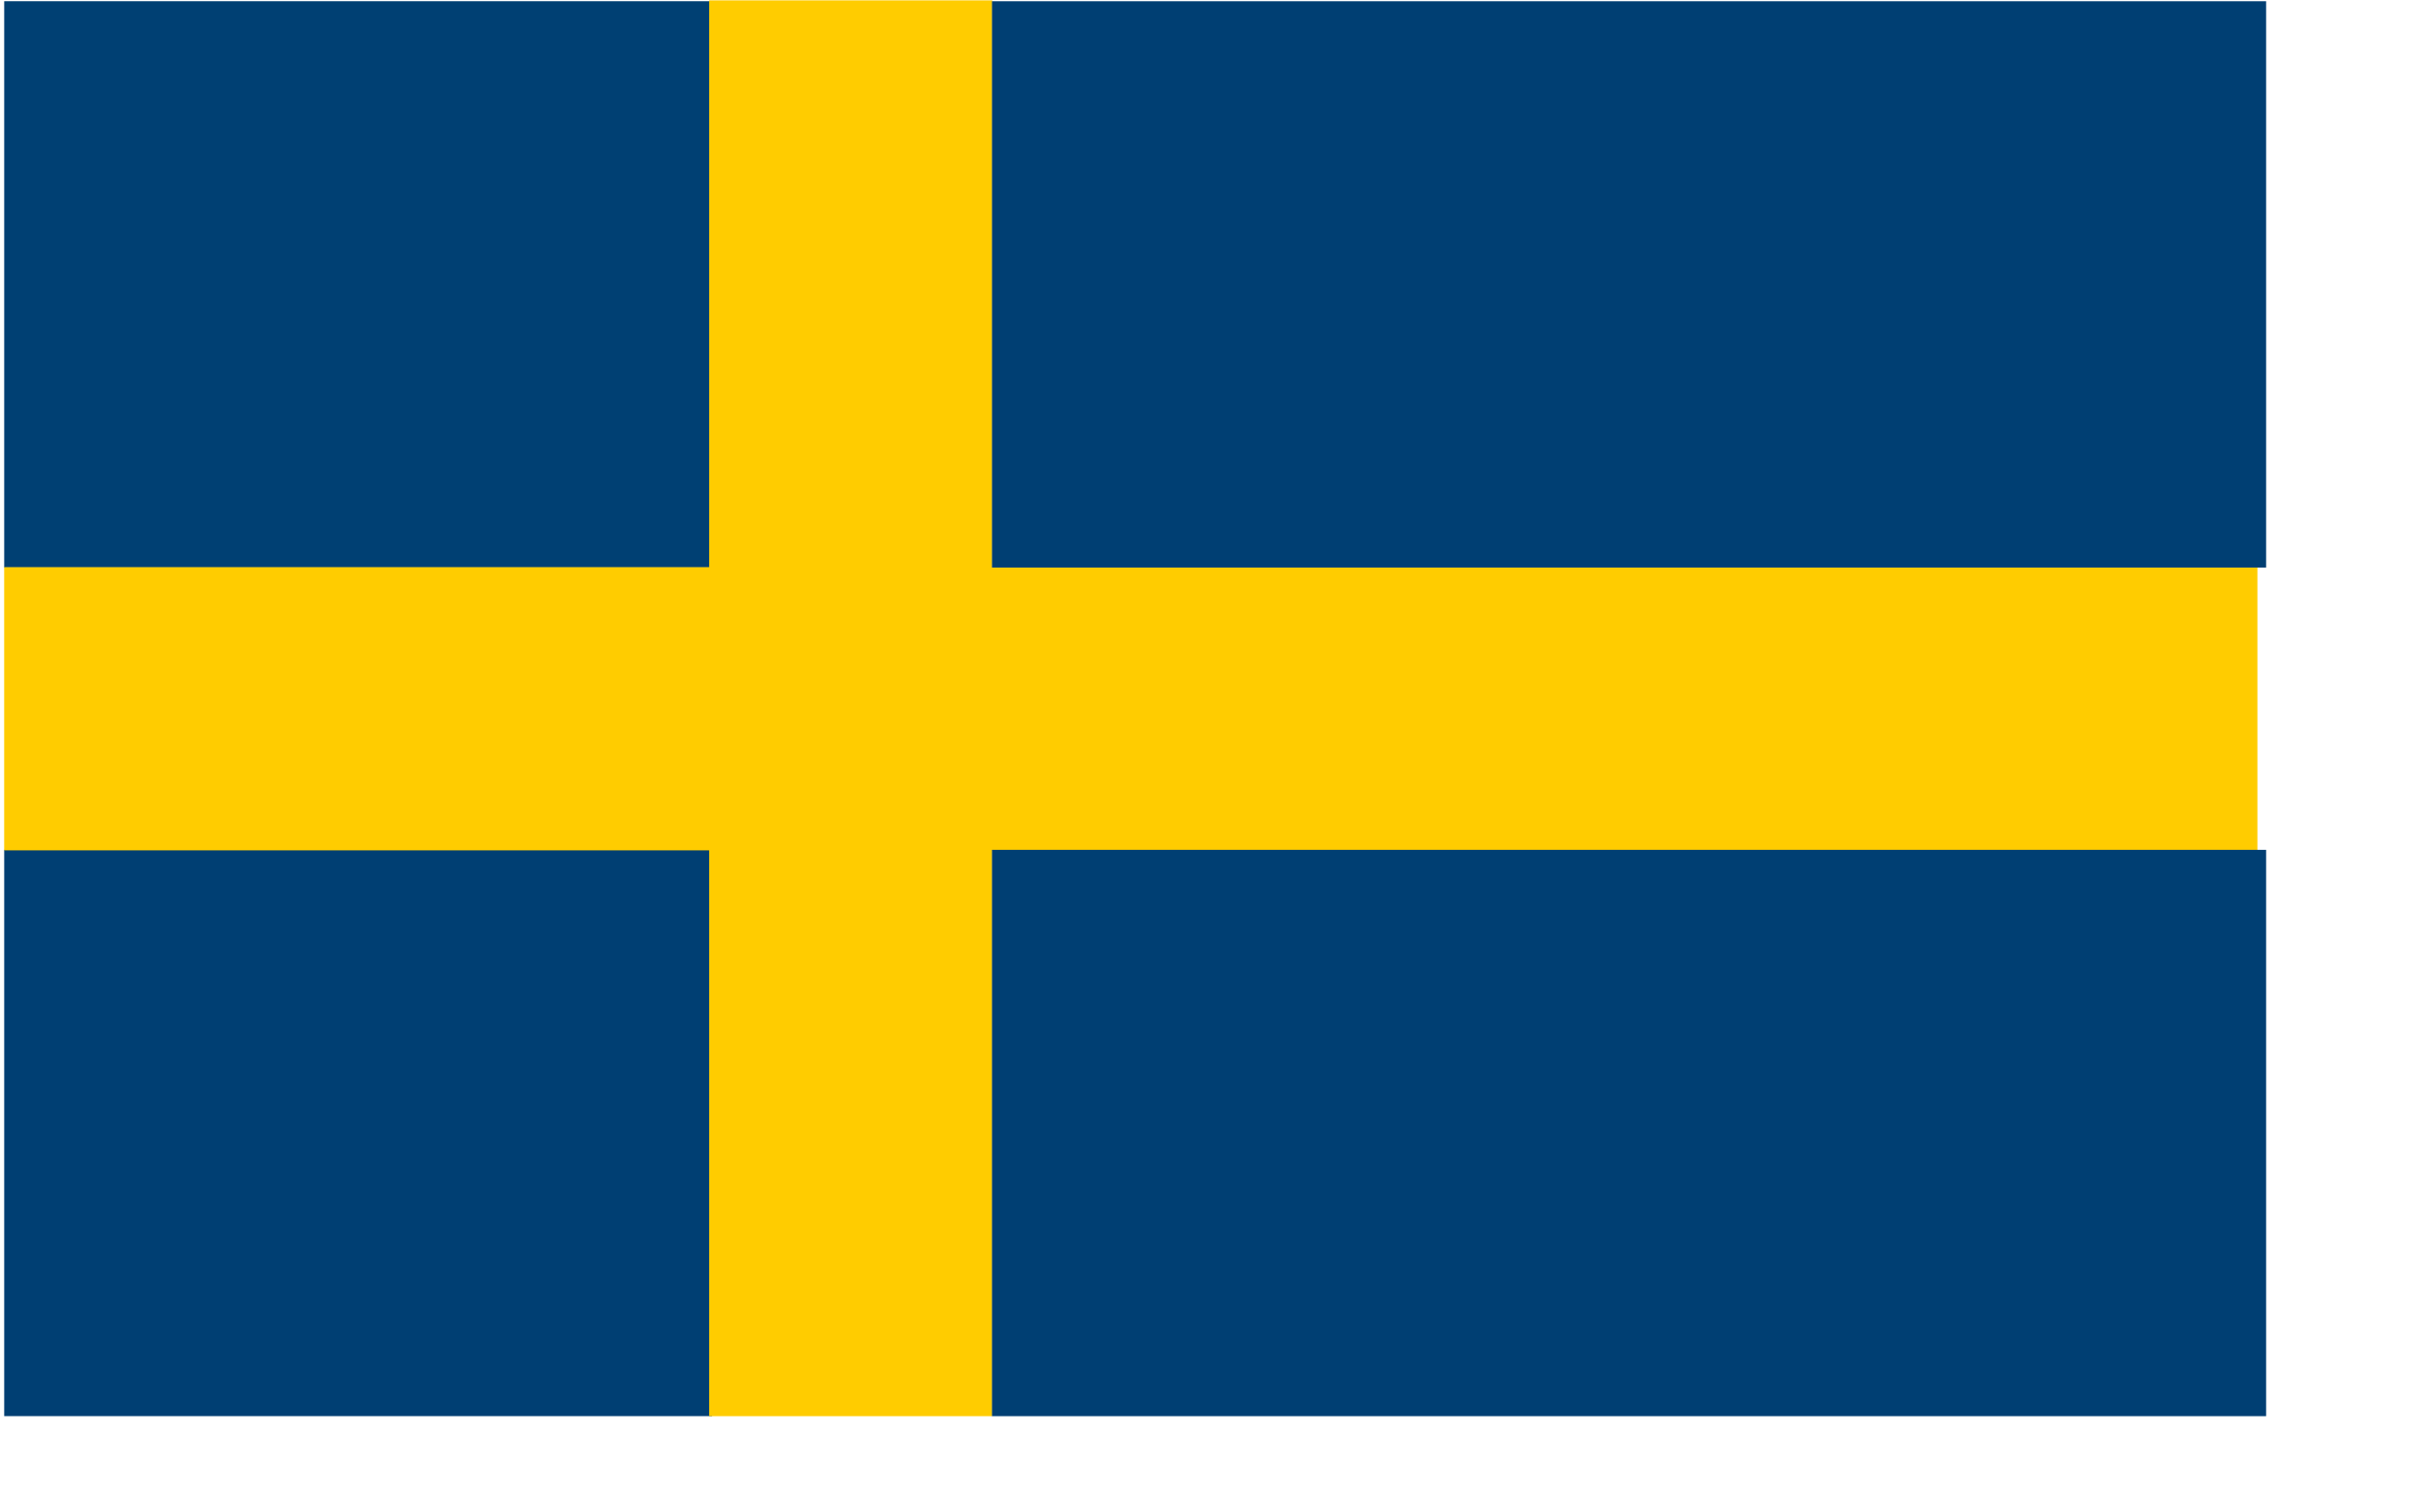
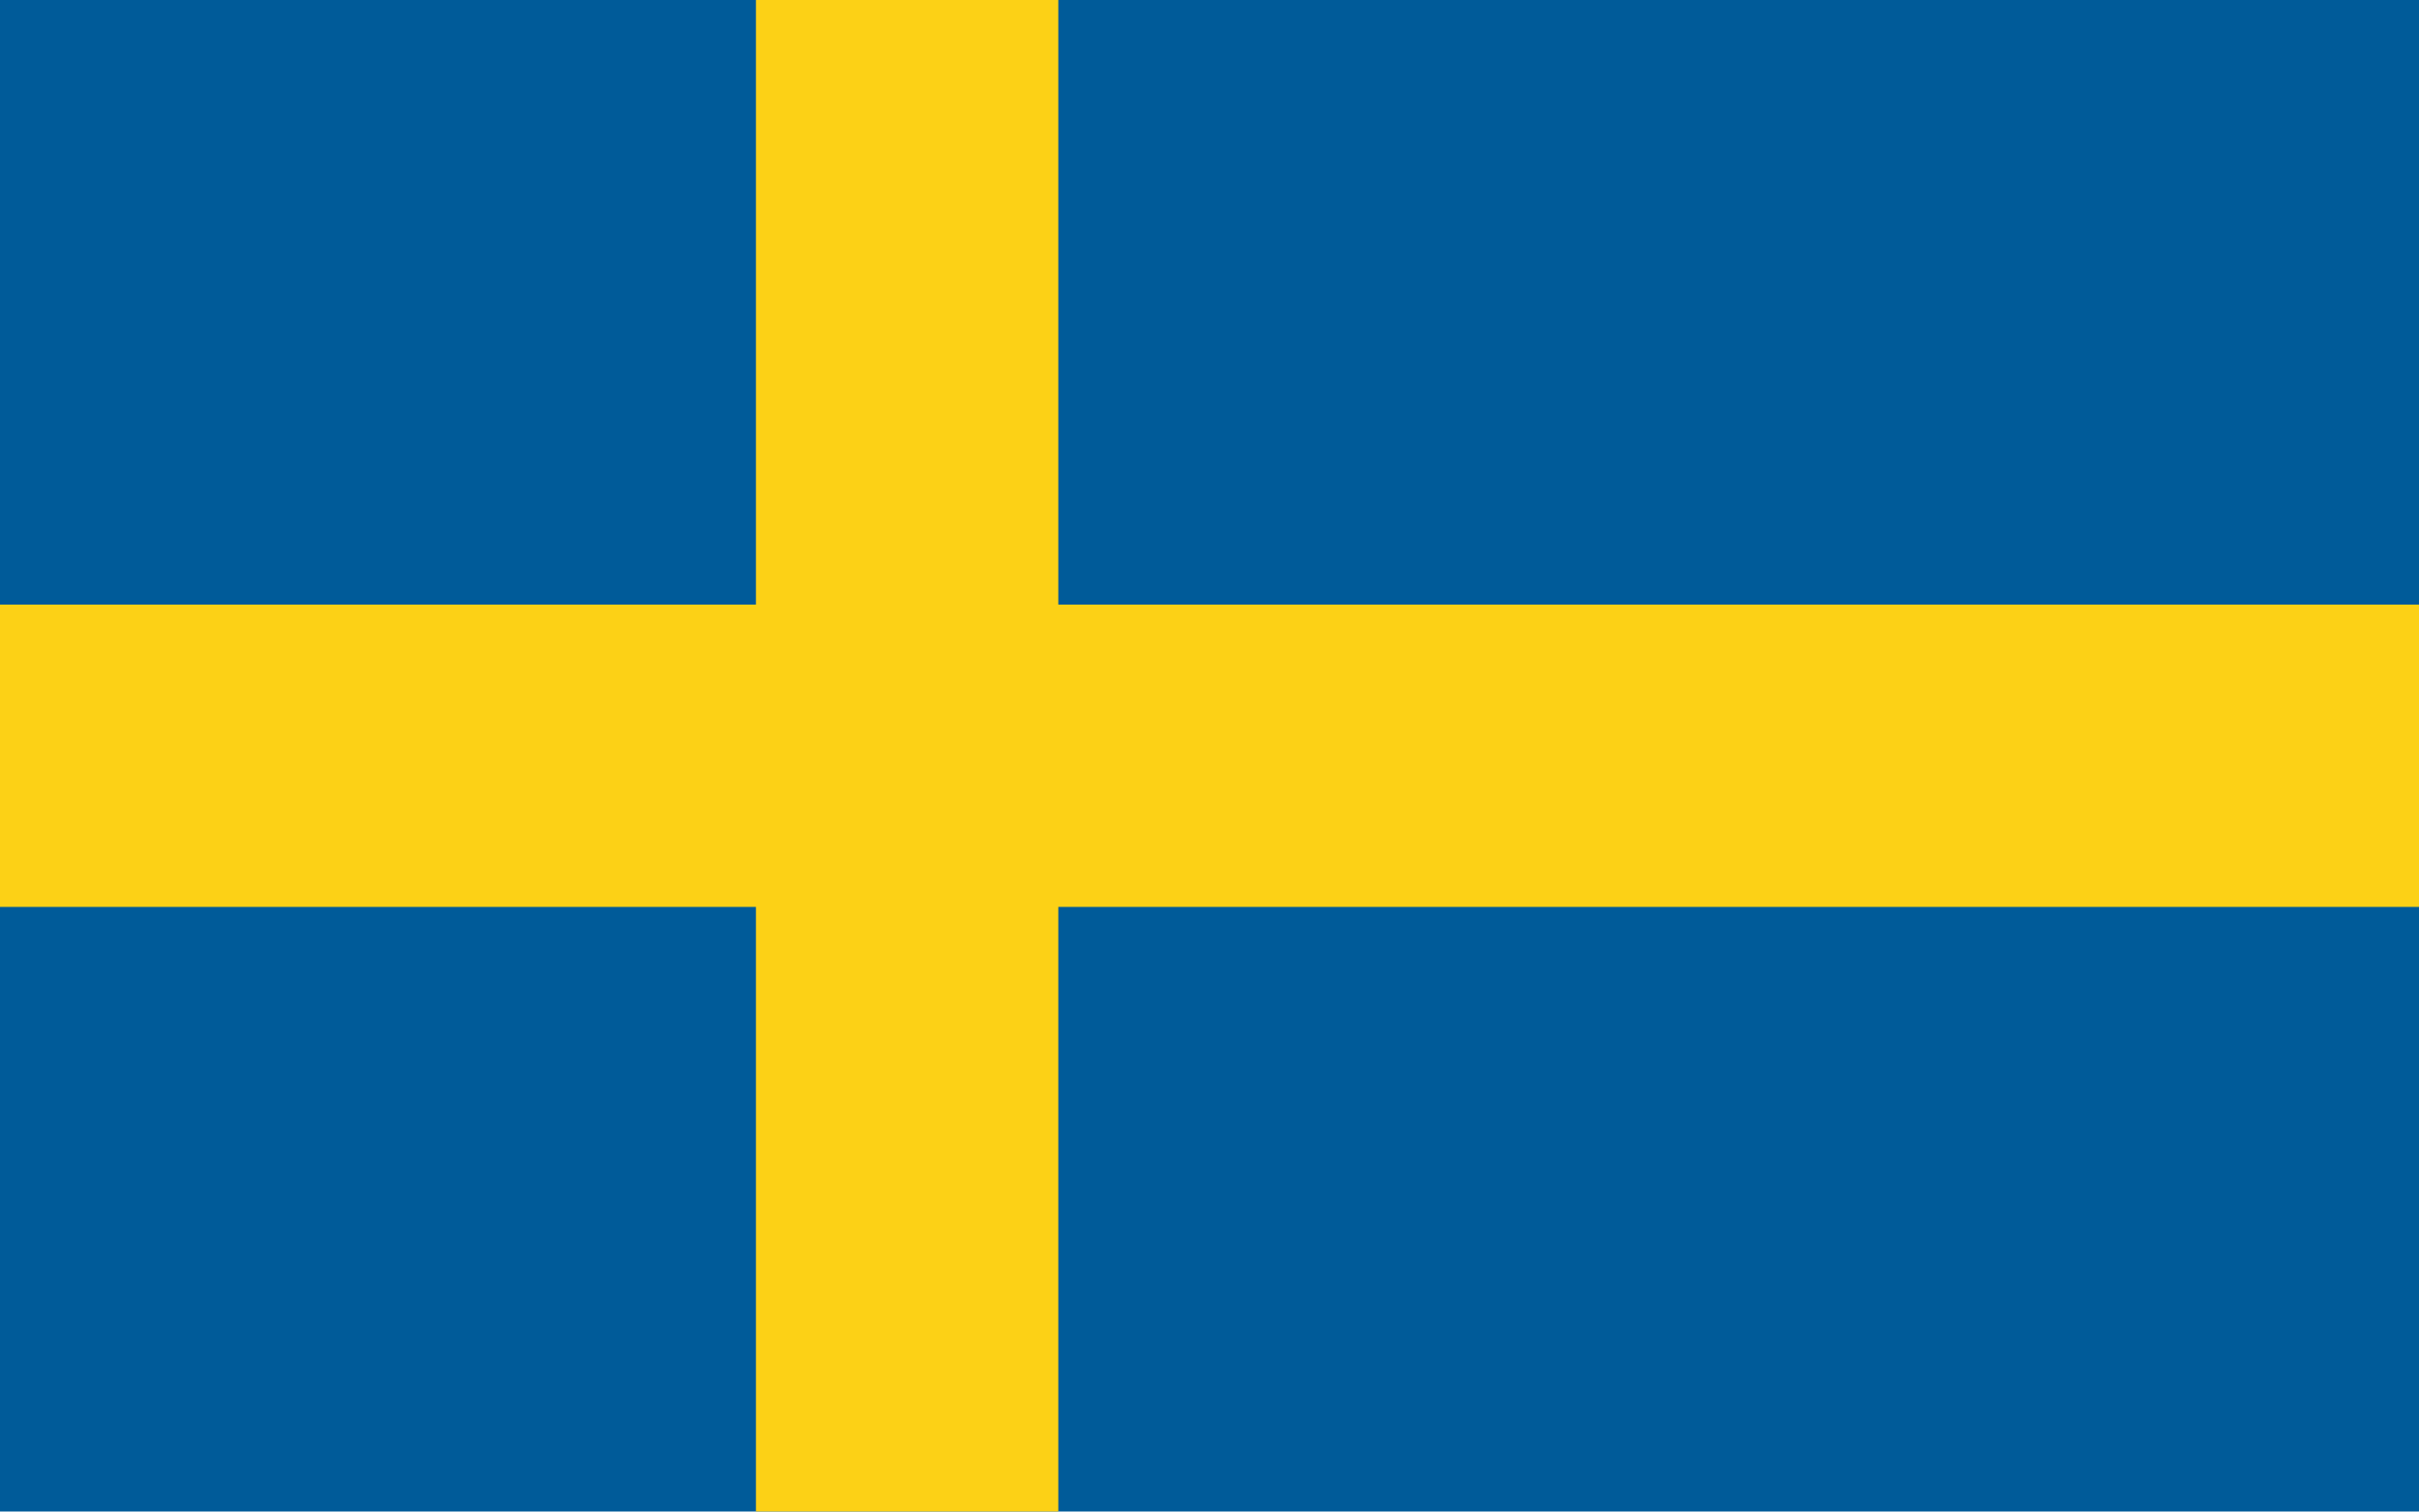
- <svg xmlns="http://www.w3.org/2000/svg" height="392.85pt" id="svg589" width="626.29pt">
-   <defs id="defs591" />
-   <g id="g558" transform="matrix(2.804178,0,0,2.804178,-596.8393,-929.0824)">
-     <rect height="70" id="rect552" style="font-size:12;fill:#004073;fill-rule:evenodd;stroke-width:1pt;" width="87.5" x="213.36" y="331.47" />
-     <rect height="70" id="rect553" style="font-size:12;fill:#003f73;fill-rule:evenodd;stroke-width:1pt;" width="87.5" x="213.36" y="436.362" />
-     <rect height="35" id="rect554" style="font-size:12;fill:#ffcc00;fill-rule:evenodd;stroke-width:1pt;" width="87.5" x="213.356" y="401.428" />
-     <rect height="175" id="rect556" style="font-size:12;fill:#ffcc00;fill-rule:evenodd;stroke-width:1pt;" width="35" x="300.501" y="331.367" />
-     <rect height="35" id="rect557" style="font-size:12;fill:#ffcc00;fill-rule:evenodd;stroke-width:1pt;" width="157.5" x="334.39" y="401.437" />
-     <rect height="70" id="rect558" style="font-size:12;fill:#003f73;fill-rule:evenodd;stroke-width:1pt;" width="157.5" x="335.465" y="436.367" />
-     <rect height="70" id="rect559" style="font-size:12;fill:#003f73;fill-rule:evenodd;stroke-width:1pt;" width="157.5" x="335.465" y="331.474" />
-   </g>
+ <svg xmlns="http://www.w3.org/2000/svg" version="1.1" width="1600" height="1000" id="Flag_of_Sweden">
+   <rect width="1600" height="1000" fill="#005b99" />
+   <rect width="200" height="1000" x="500" fill="#fcd116" />
+   <rect width="1600" height="200" y="400" fill="#fcd116" />
</svg>
